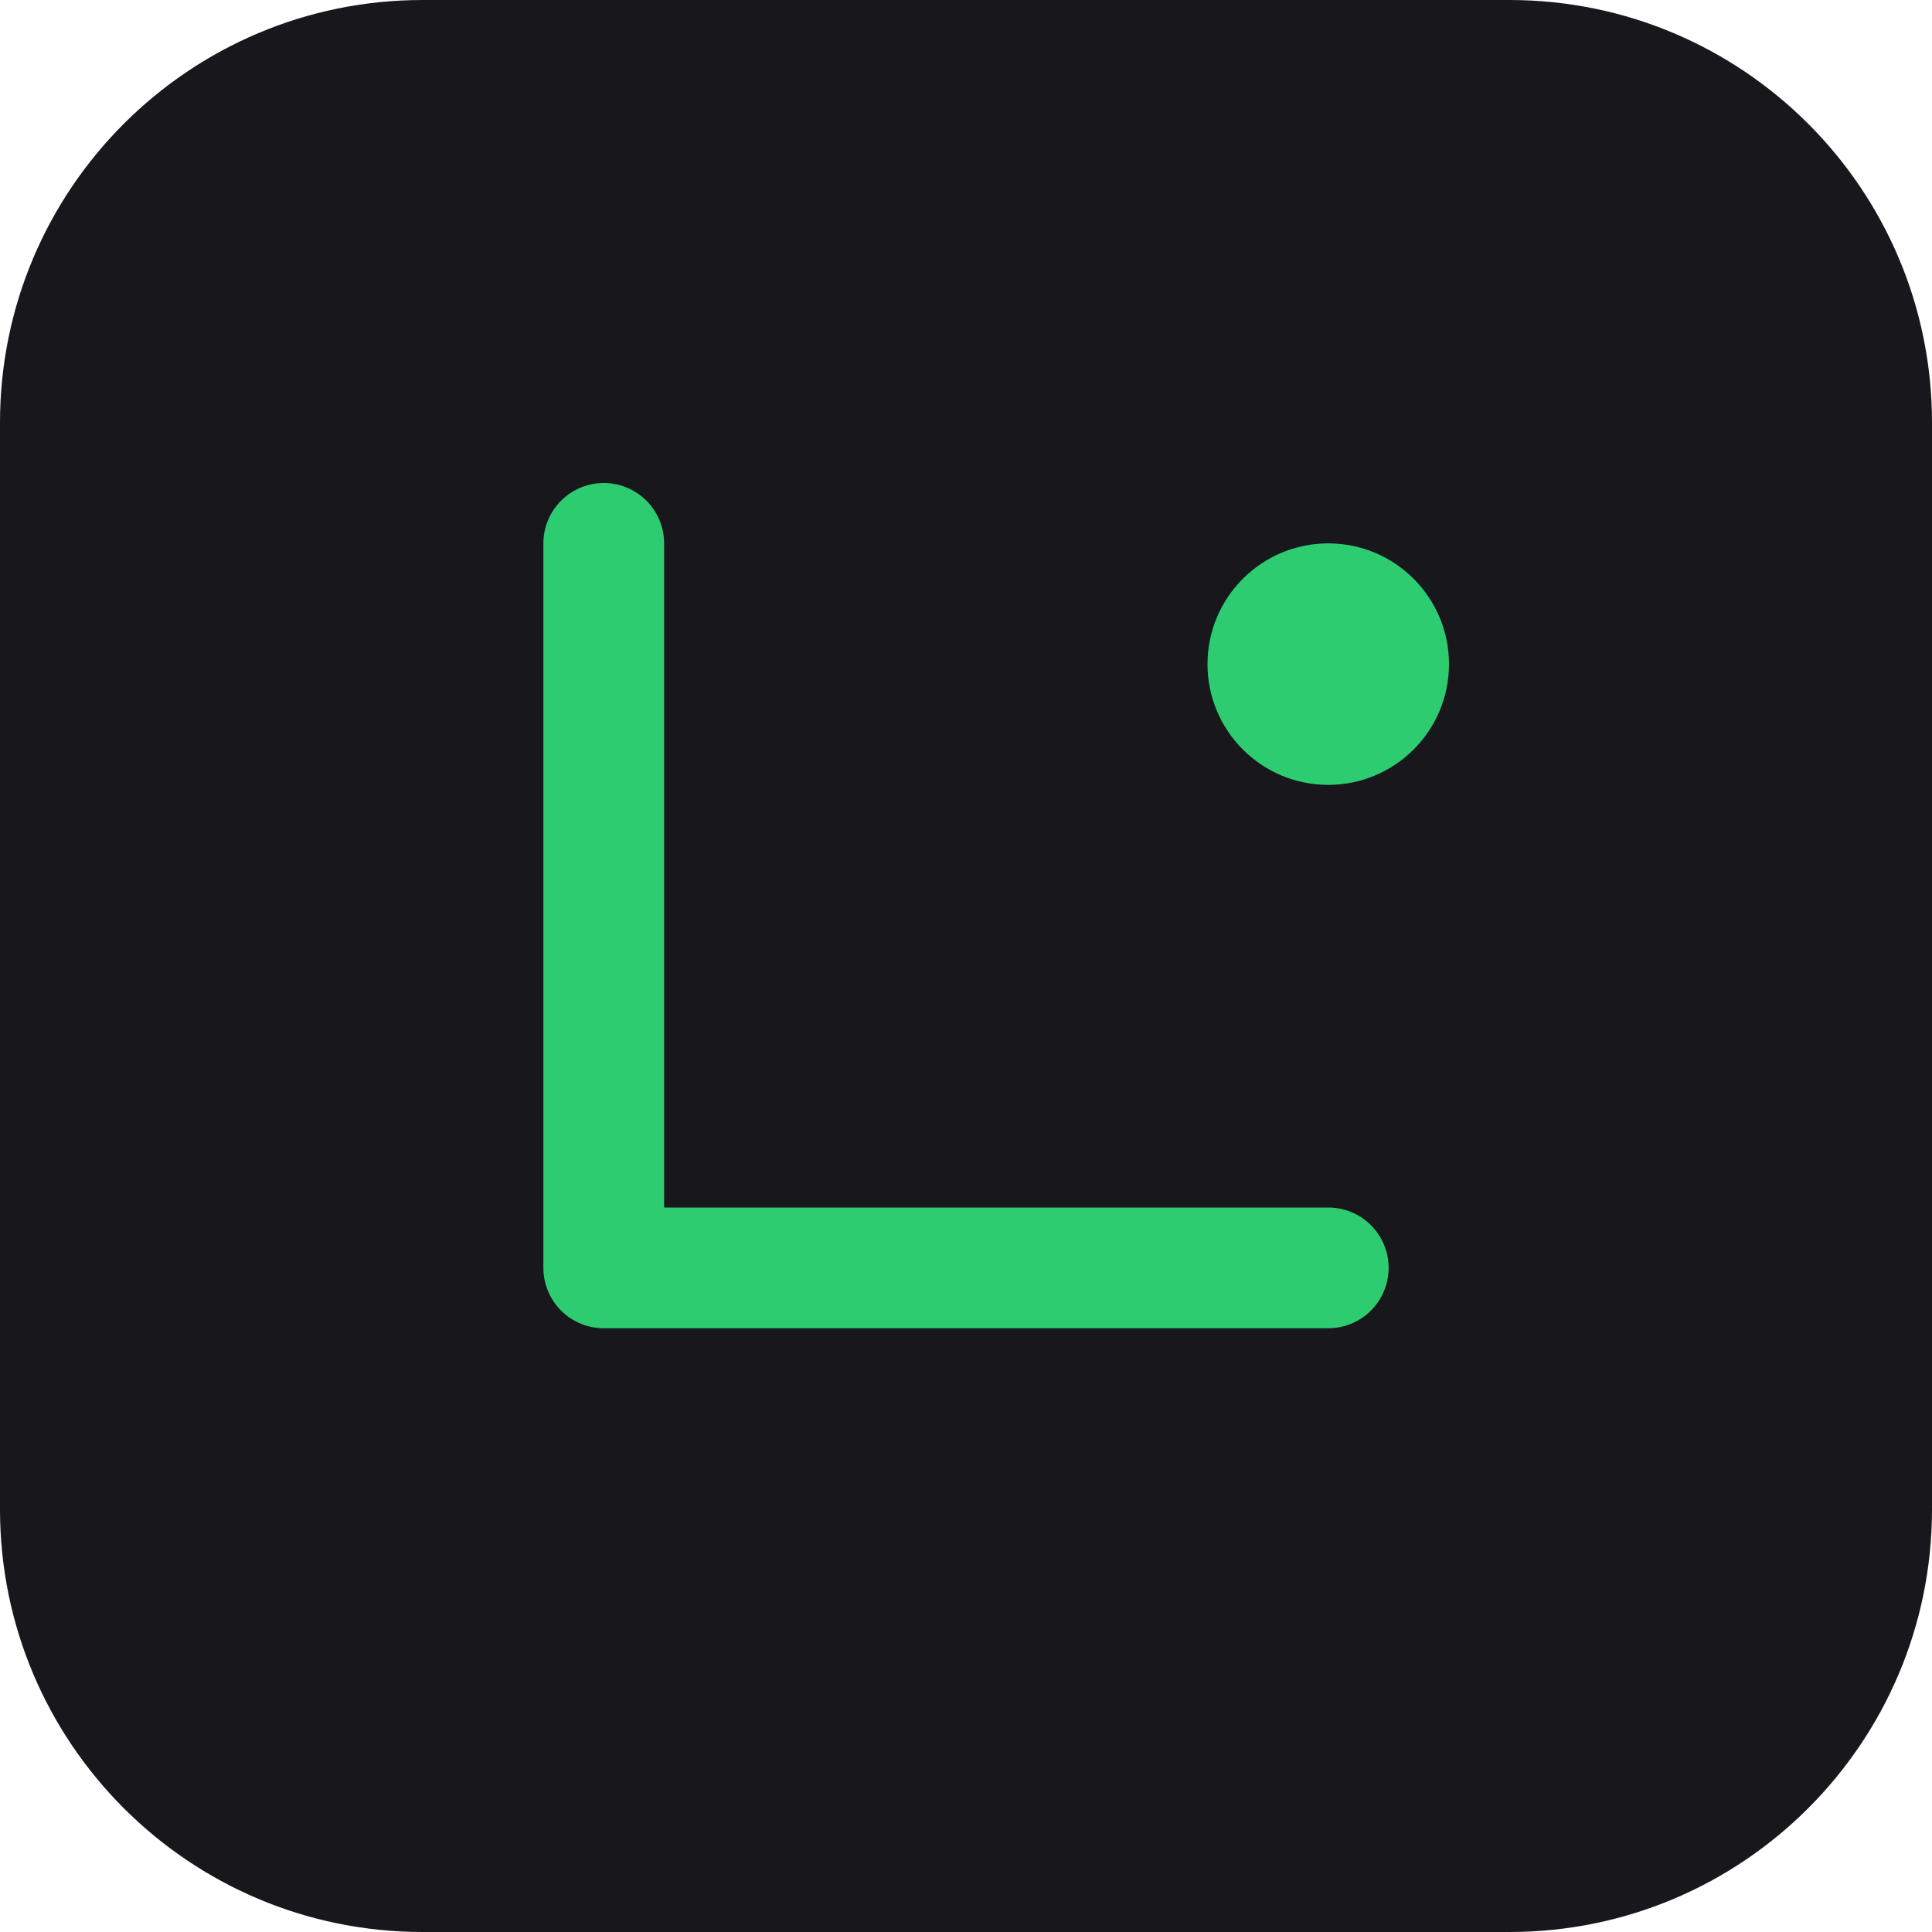
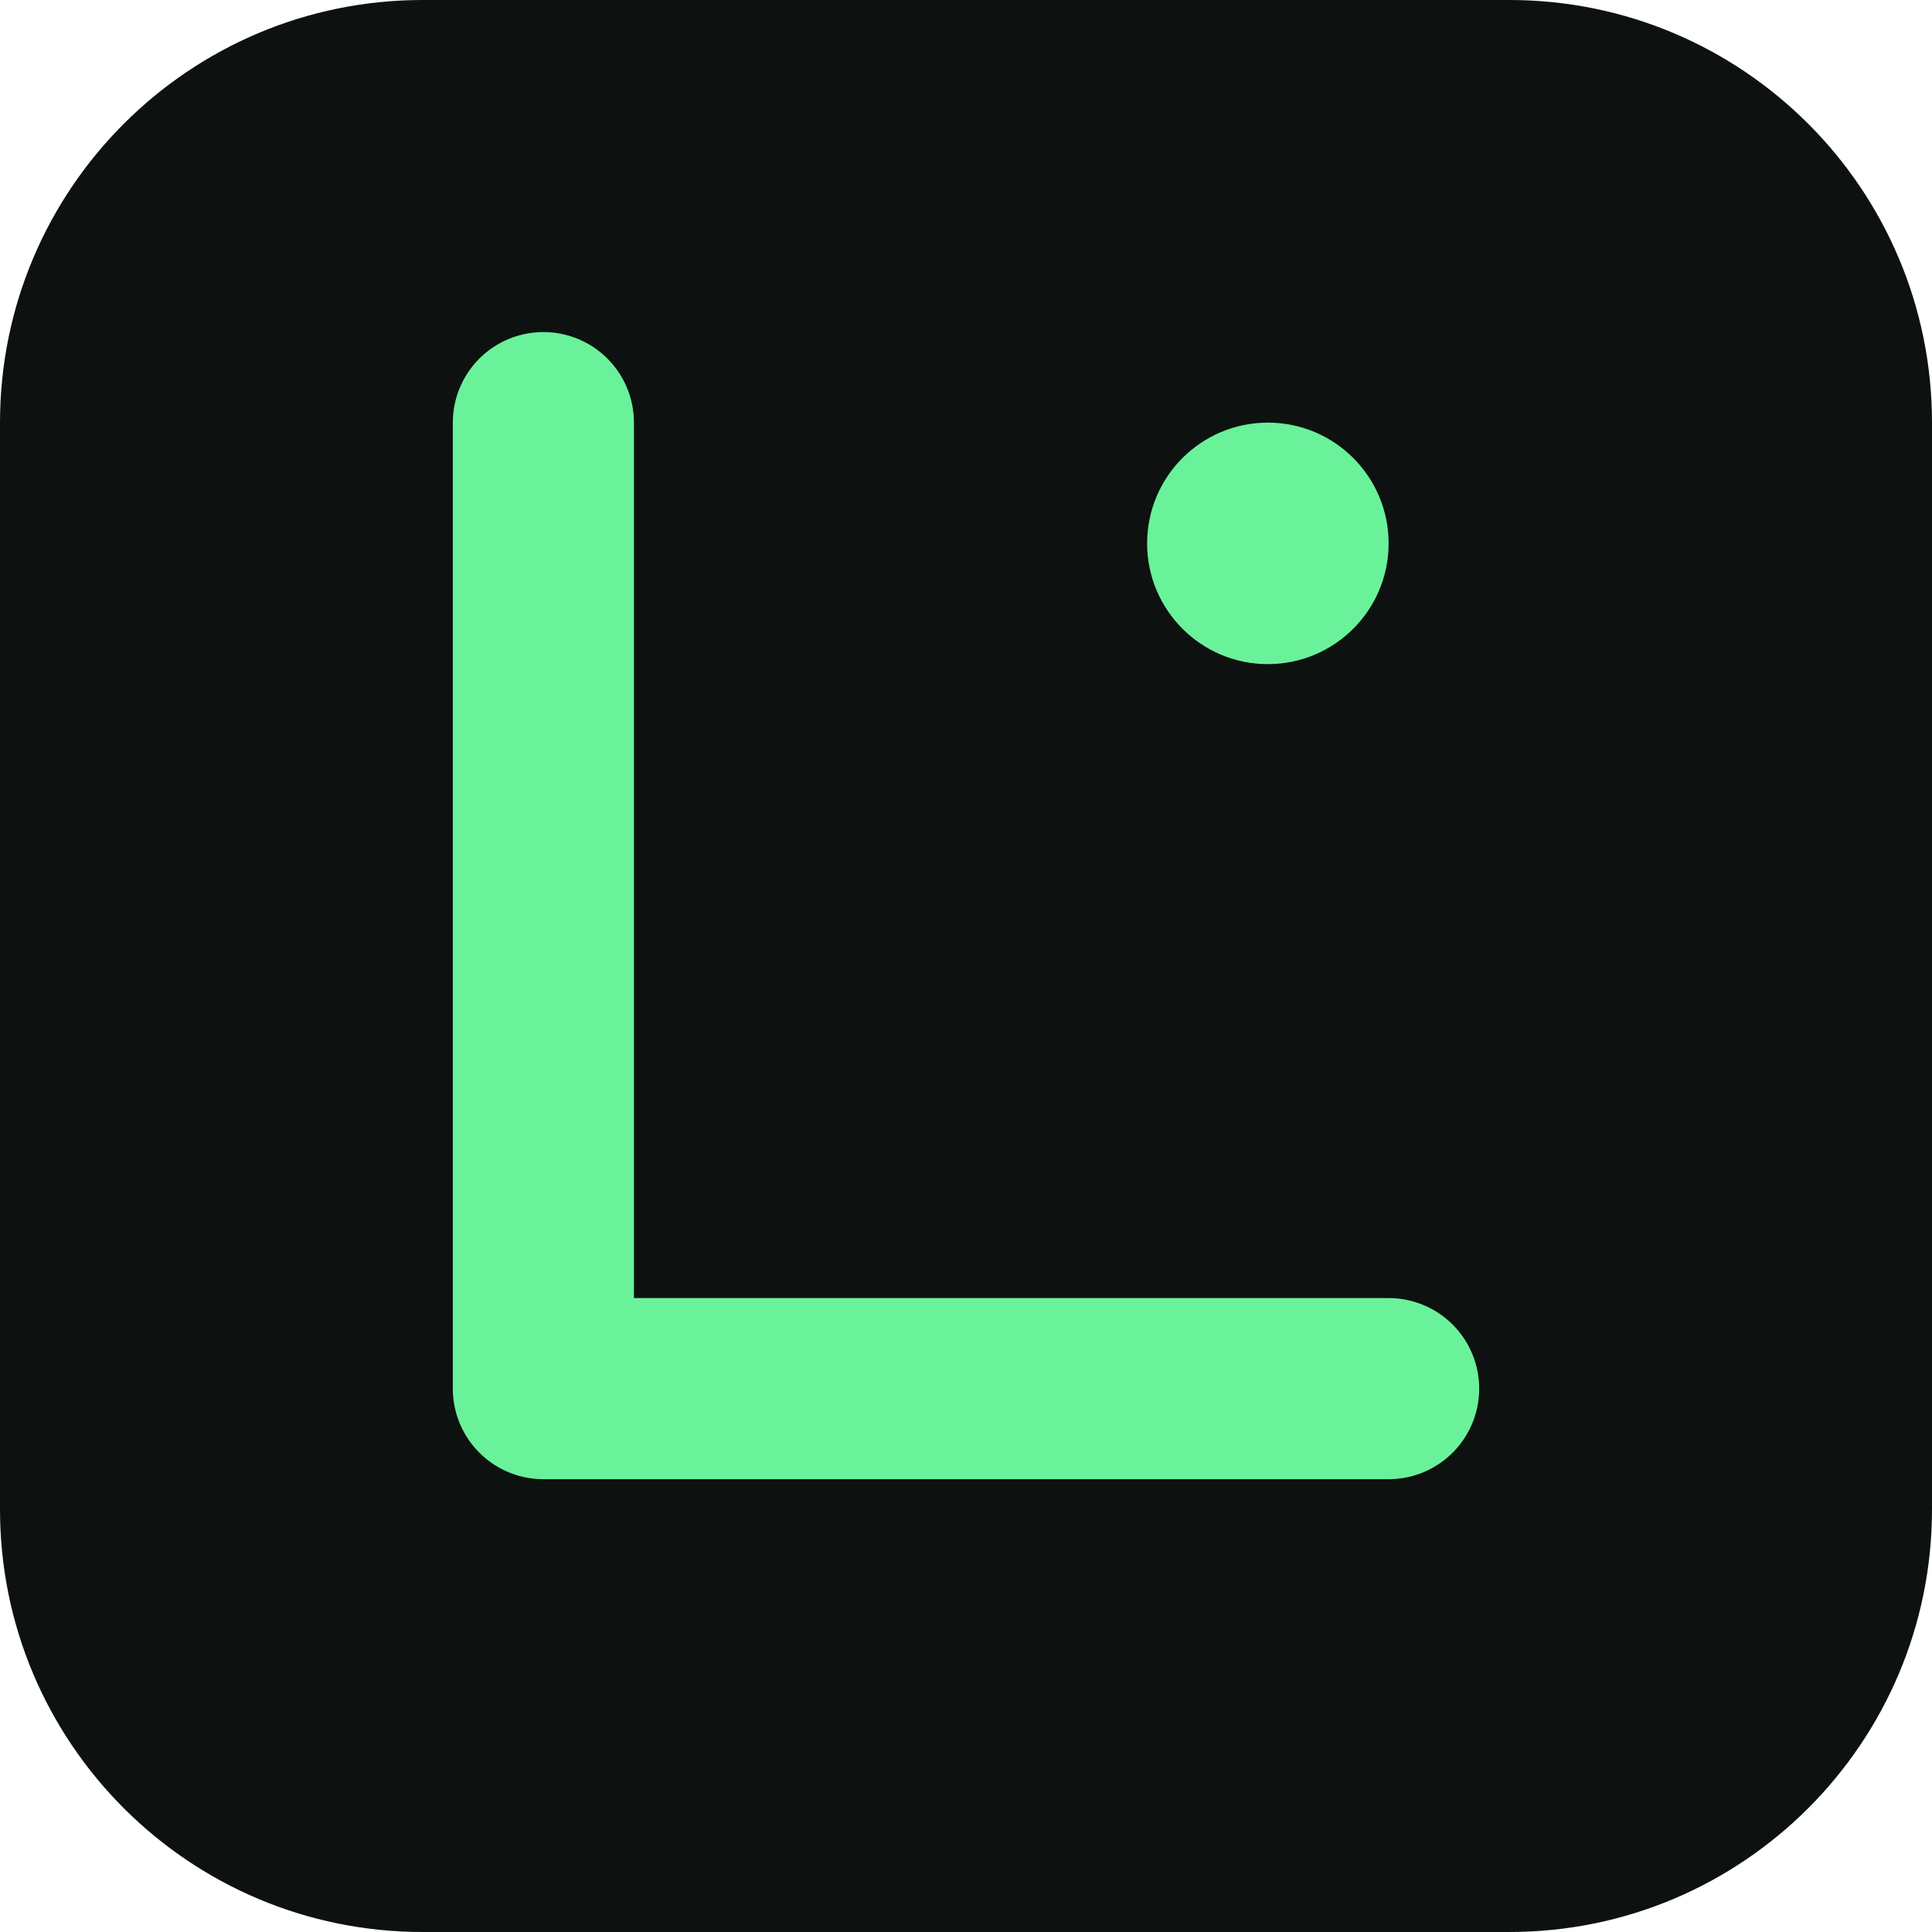
<svg xmlns="http://www.w3.org/2000/svg" viewBox="0 0 64 64" fill="none">
-   <rect width="64" height="64" rx="14" fill="#17171c" />
-   <path d="M20 18 L20 42 L44 42" stroke="#2ecc71" stroke-width="4" stroke-linecap="round" stroke-linejoin="round" />
-   <circle cx="44" cy="22" r="4" fill="#2ecc71" />
+   <rect width="64" height="64" rx="14" fill="#0d1210" />
+   <path d="M18 14 L18 46 L46 46" stroke="#6af29a" stroke-width="6" stroke-linecap="round" stroke-linejoin="round" />
+   <circle cx="42" cy="18" r="4" fill="#6af29a" />
</svg>
